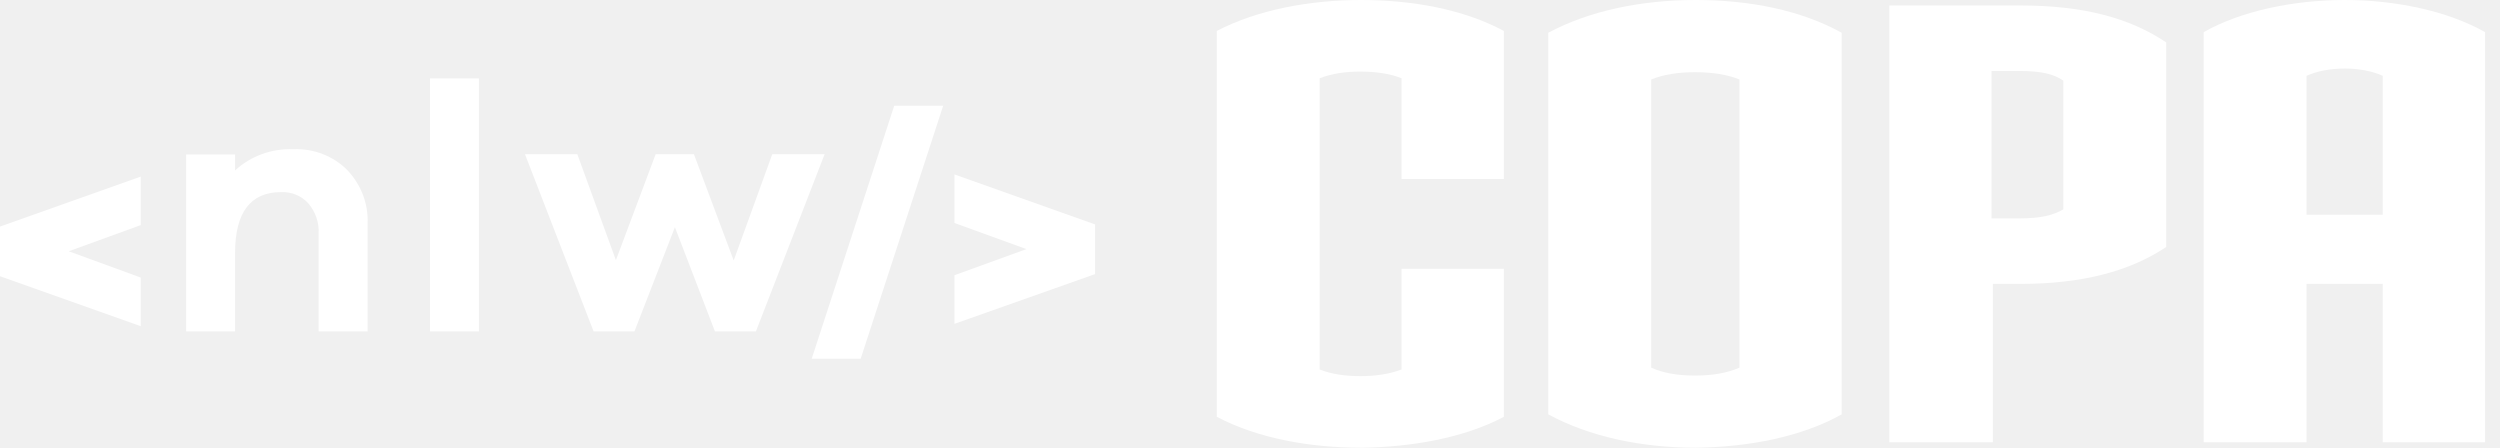
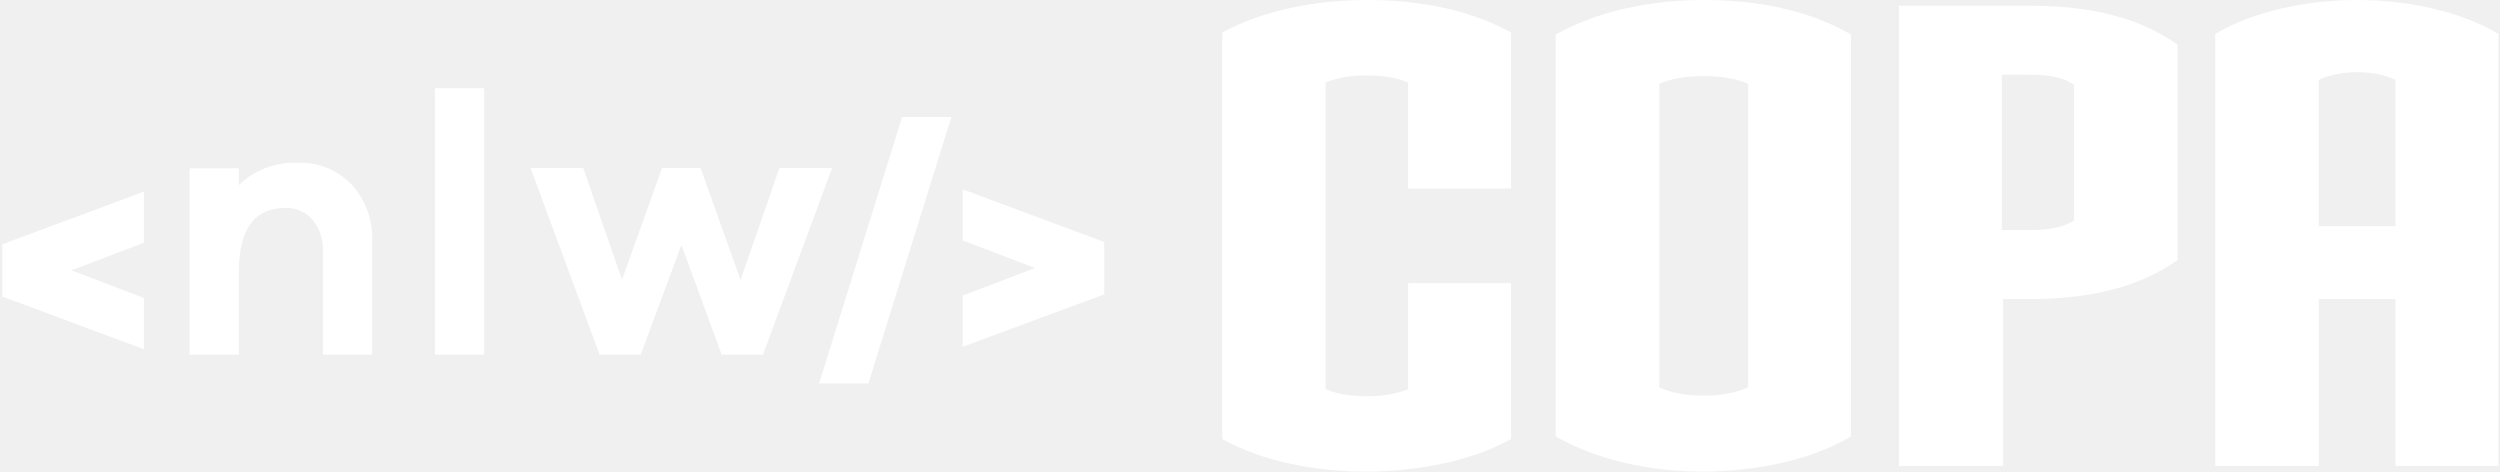
- <svg xmlns="http://www.w3.org/2000/svg" width="134" height="24" viewBox="0 0 134 24" fill="none">
-   <path fill-rule="evenodd" clip-rule="evenodd" d="M7.544 12.068V9.466L0.014 12.14H0V14.81H0.014L7.544 17.483V14.878L3.683 13.468L7.544 12.065V12.068Z" fill="white" />
-   <path fill-rule="evenodd" clip-rule="evenodd" d="M51.16 17.354V14.752L55.018 13.352L51.16 11.952V9.35L58.679 12.024H58.697V14.697H58.679L51.16 17.357V17.354ZM47.93 5.669L43.508 19.227H46.133L50.554 5.669H47.93Z" fill="white" />
-   <path fill-rule="evenodd" clip-rule="evenodd" d="M18.608 9.109C19.357 9.892 19.749 10.927 19.703 11.986V17.763H17.078V12.518C17.11 11.932 16.914 11.36 16.529 10.903C16.166 10.498 15.627 10.273 15.068 10.297C13.424 10.297 12.6 11.387 12.6 13.563V17.763H9.976V8.281H12.6V9.136C13.434 8.363 14.565 7.951 15.727 7.998C16.811 7.954 17.859 8.359 18.608 9.109Z" fill="white" />
-   <path fill-rule="evenodd" clip-rule="evenodd" d="M23.047 4.204V17.763H25.671V4.204H23.047Z" fill="white" />
-   <path fill-rule="evenodd" clip-rule="evenodd" d="M40.51 17.763H38.321L36.175 12.177L34.007 17.763H31.817L28.138 8.264H30.944L33.012 13.945L35.144 8.264H37.194L39.326 13.962L41.394 8.264H44.2L40.517 17.763H40.51Z" fill="white" />
-   <path d="M72.947 23.997C70.259 23.997 67.434 23.511 65.22 22.339V1.659C67.399 0.52 70.224 3.80731e-05 72.947 3.80731e-05C75.671 3.80731e-05 78.429 0.487 80.606 1.659V9.593H75.124V4.194C74.478 3.934 73.694 3.837 72.913 3.837C72.131 3.837 71.414 3.934 70.733 4.194V19.803C71.379 20.063 72.129 20.16 72.913 20.16C73.697 20.16 74.444 20.063 75.124 19.803V14.407H80.606V22.341C78.461 23.48 75.636 23.967 72.947 24V23.997Z" fill="white" />
-   <path d="M90.886 23.997C87.992 23.997 85.202 23.411 82.988 22.209V1.756C85.167 0.586 87.96 0 90.886 0C93.812 0 96.536 0.553 98.715 1.756V22.209C96.571 23.411 93.746 23.964 90.886 23.997ZM93.236 4.26C92.591 4 91.807 3.87 90.854 3.87C89.902 3.87 89.152 4 88.504 4.26V19.706C89.15 20 89.934 20.13 90.854 20.13C91.775 20.13 92.556 20 93.236 19.706V4.26Z" fill="white" />
-   <path d="M108.281 15.217H106.816V23.704H101.268V0.293H108.281C111.618 0.293 114.136 0.943 116.11 2.275V13.235C114.171 14.537 111.615 15.217 108.281 15.217ZM110.596 4.324C110.087 3.967 109.404 3.804 108.246 3.804H106.747V11.706H108.246C109.369 11.706 110.049 11.543 110.596 11.219V4.324Z" fill="white" />
-   <path d="M127.716 23.704V15.217H123.632V23.704H118.118V1.722C120.127 0.584 122.952 0 125.675 0C128.399 0 131.189 0.586 133.198 1.722V23.704H127.716ZM127.716 4.064C127.137 3.804 126.422 3.674 125.673 3.674C124.923 3.674 124.208 3.804 123.629 4.064V11.509H127.713V4.064H127.716Z" fill="white" />
+ <svg xmlns="http://www.w3.org/2000/svg" width="212" height="40" viewBox="0 0 212 40" fill="none">
+   <path fill-rule="evenodd" clip-rule="evenodd" d="M12.203 20.588V16.251L0.215 20.707H0.192V25.157H0.215L12.203 29.613V25.27L6.056 22.921L12.203 20.582V20.588Z" fill="white" />
+   <path fill-rule="evenodd" clip-rule="evenodd" d="M81.641 29.397V25.06L87.782 22.727L81.641 20.394V16.058L93.612 20.514H93.64V24.97H93.612L81.641 29.403V29.397ZM76.498 9.922L69.46 32.519H73.637L80.676 9.922H76.498Z" fill="white" />
+   <path fill-rule="evenodd" clip-rule="evenodd" d="M29.817 15.655C31.009 16.96 31.633 18.686 31.559 20.451V30.078H27.382V21.337C27.433 20.36 27.121 19.407 26.508 18.646C25.929 17.971 25.071 17.596 24.18 17.636C21.564 17.636 20.252 19.452 20.252 23.079V30.078H16.075V14.275H20.252V15.7C21.581 14.412 23.38 13.725 25.23 13.804C26.956 13.73 28.625 14.406 29.817 15.655Z" fill="white" />
+   <path fill-rule="evenodd" clip-rule="evenodd" d="M36.884 7.481V30.078H41.061V7.481H36.884Z" fill="white" />
+   <path fill-rule="evenodd" clip-rule="evenodd" d="M64.686 30.078H61.2L57.783 20.769L54.332 30.078H50.847L44.989 14.247H49.456L52.748 23.715L56.143 14.247H59.407L62.801 23.743L66.093 14.247H70.561L64.697 30.078H64.686Z" fill="white" />
+   <path d="M115.943 39.996C111.662 39.996 107.165 39.185 103.64 37.231V2.765C107.11 0.866 111.607 6.34551e-05 115.943 6.34551e-05C120.279 6.34551e-05 124.67 0.811 128.136 2.765V15.989H119.408V6.99C118.381 6.557 117.132 6.396 115.888 6.396C114.644 6.396 113.501 6.557 112.418 6.99V33.006C113.446 33.439 114.639 33.6 115.888 33.6C117.136 33.6 118.326 33.439 119.408 33.006V24.011H128.136V37.235C124.721 39.134 120.224 39.945 115.943 40V39.996Z" fill="white" />
+   <path d="M144.503 39.996C139.895 39.996 135.453 39.019 131.928 37.014V2.926C135.398 0.977 139.844 0 144.503 0C149.161 0 153.497 0.922 156.967 2.926V37.014C153.552 39.019 149.055 39.941 144.503 39.996ZM148.244 7.101C147.216 6.667 145.968 6.451 144.452 6.451C142.936 6.451 141.742 6.667 140.71 7.101V32.844C141.738 33.333 142.987 33.549 144.452 33.549C145.917 33.549 147.161 33.333 148.244 32.844V7.101Z" fill="white" />
+   <path d="M172.195 25.361H169.864V39.507H161.031V0.488H172.195C177.508 0.488 181.517 1.571 184.659 3.792V22.058C181.572 24.228 177.504 25.361 172.195 25.361ZM175.881 7.207C175.07 6.612 173.983 6.34 172.14 6.34H169.753V19.509H172.14C173.928 19.509 175.011 19.238 175.881 18.698V7.207Z" fill="white" />
+   <path d="M203.137 39.507V25.361H196.635V39.507H187.857V2.871C191.055 0.973 195.552 0 199.888 0C204.224 0 208.666 0.977 211.864 2.871V39.507H203.137ZM203.137 6.774C202.215 6.34 201.077 6.124 199.884 6.124C198.691 6.124 197.553 6.34 196.631 6.774V19.183H203.133V6.774H203.137Z" fill="white" />
</svg>
